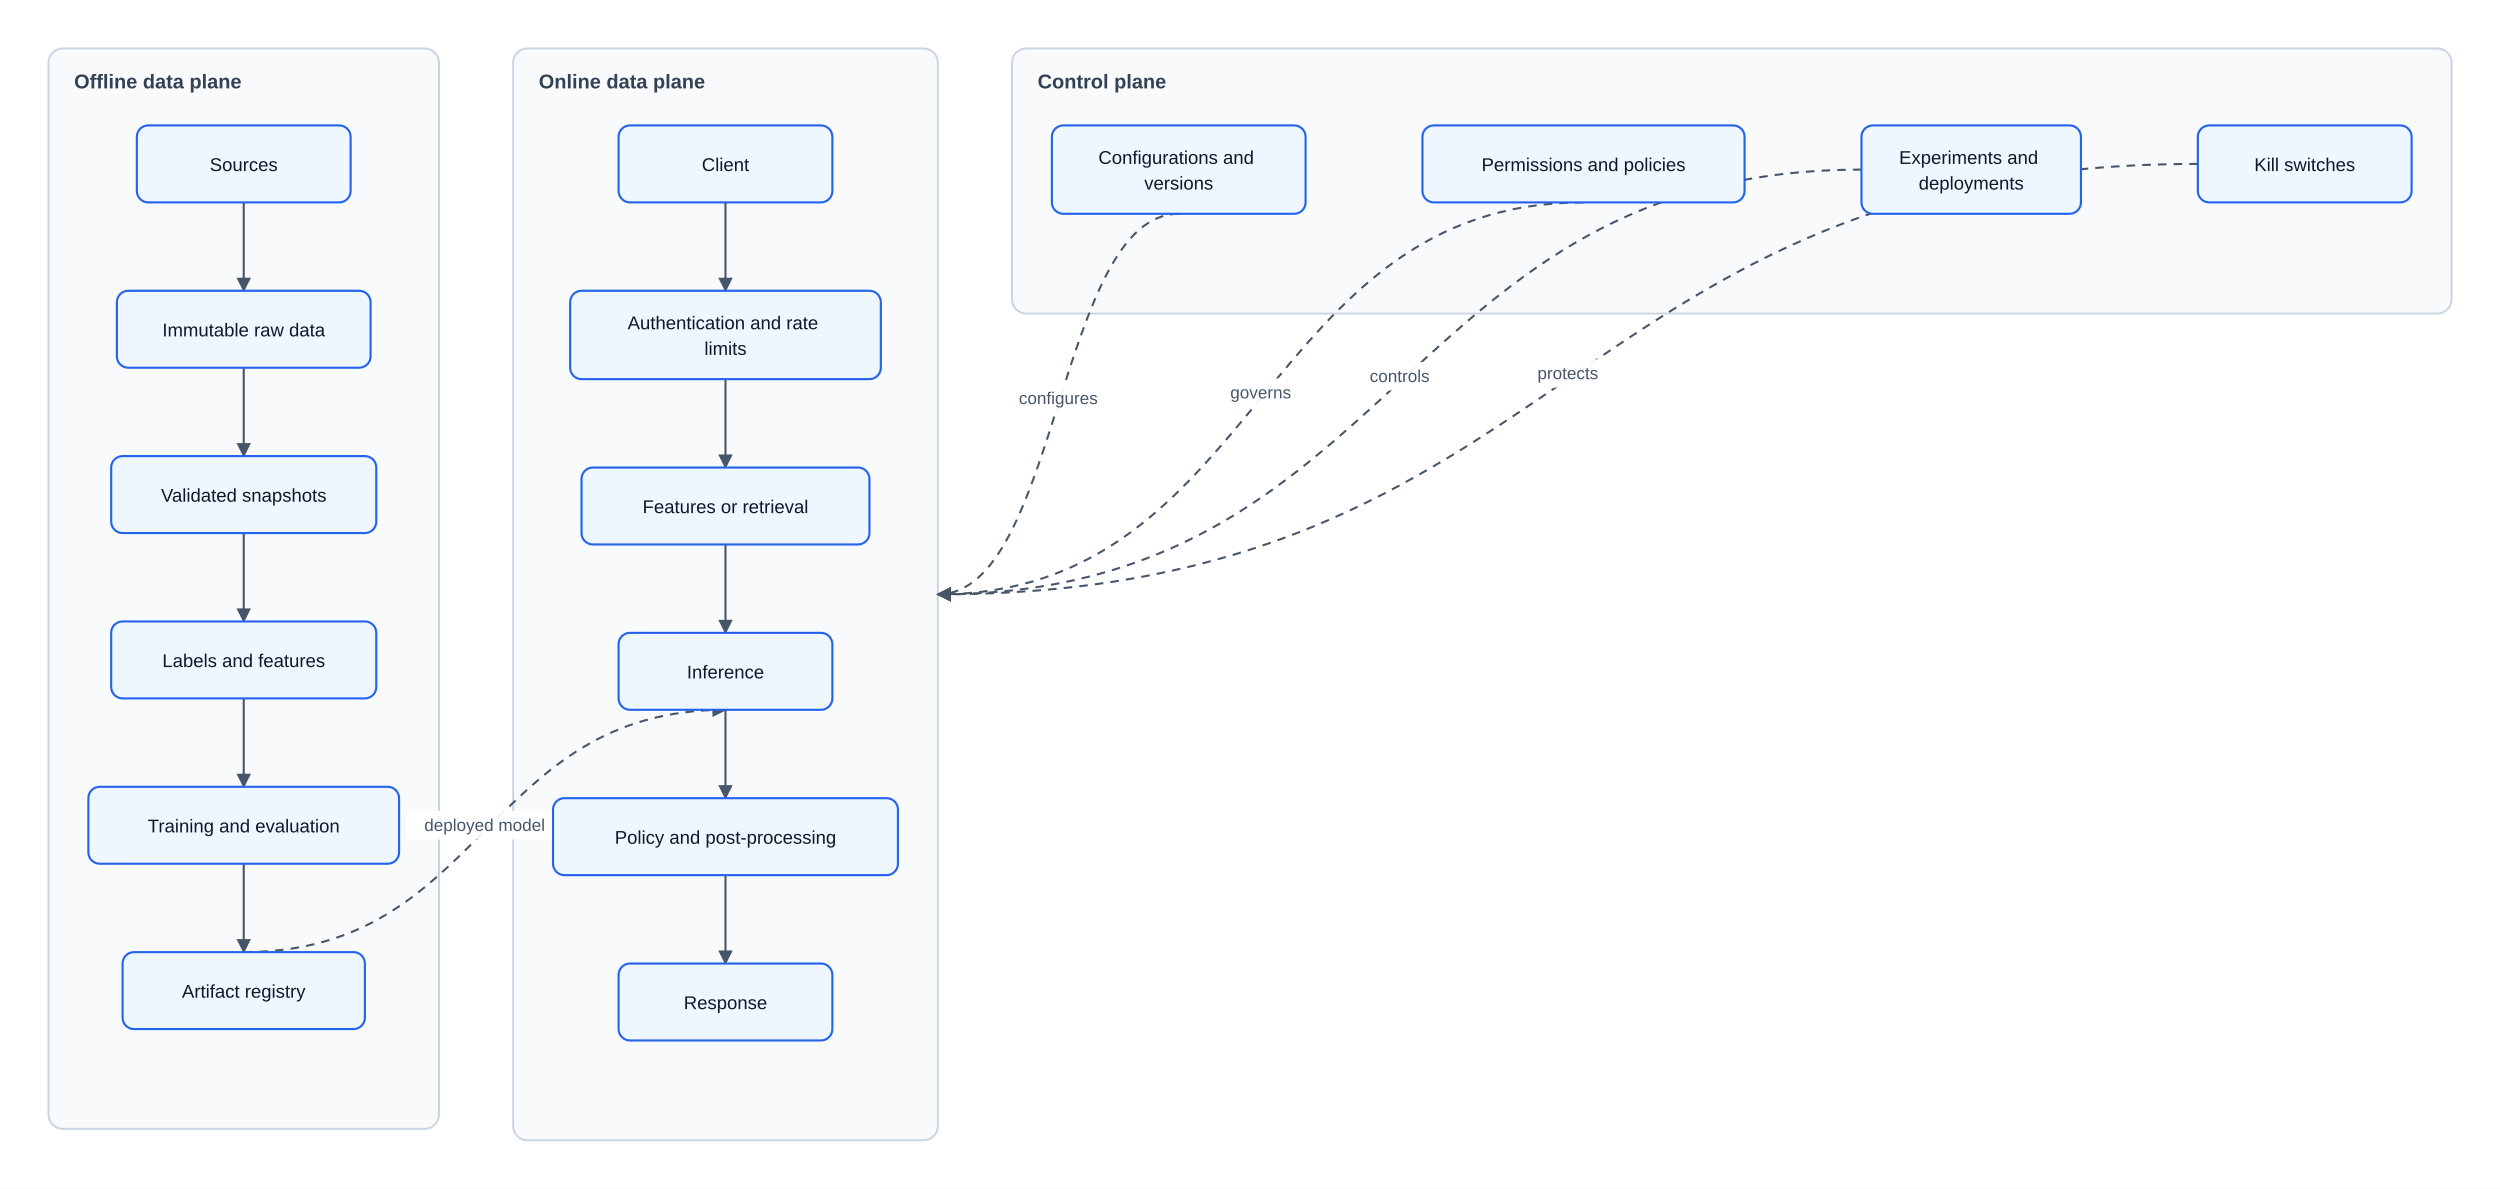
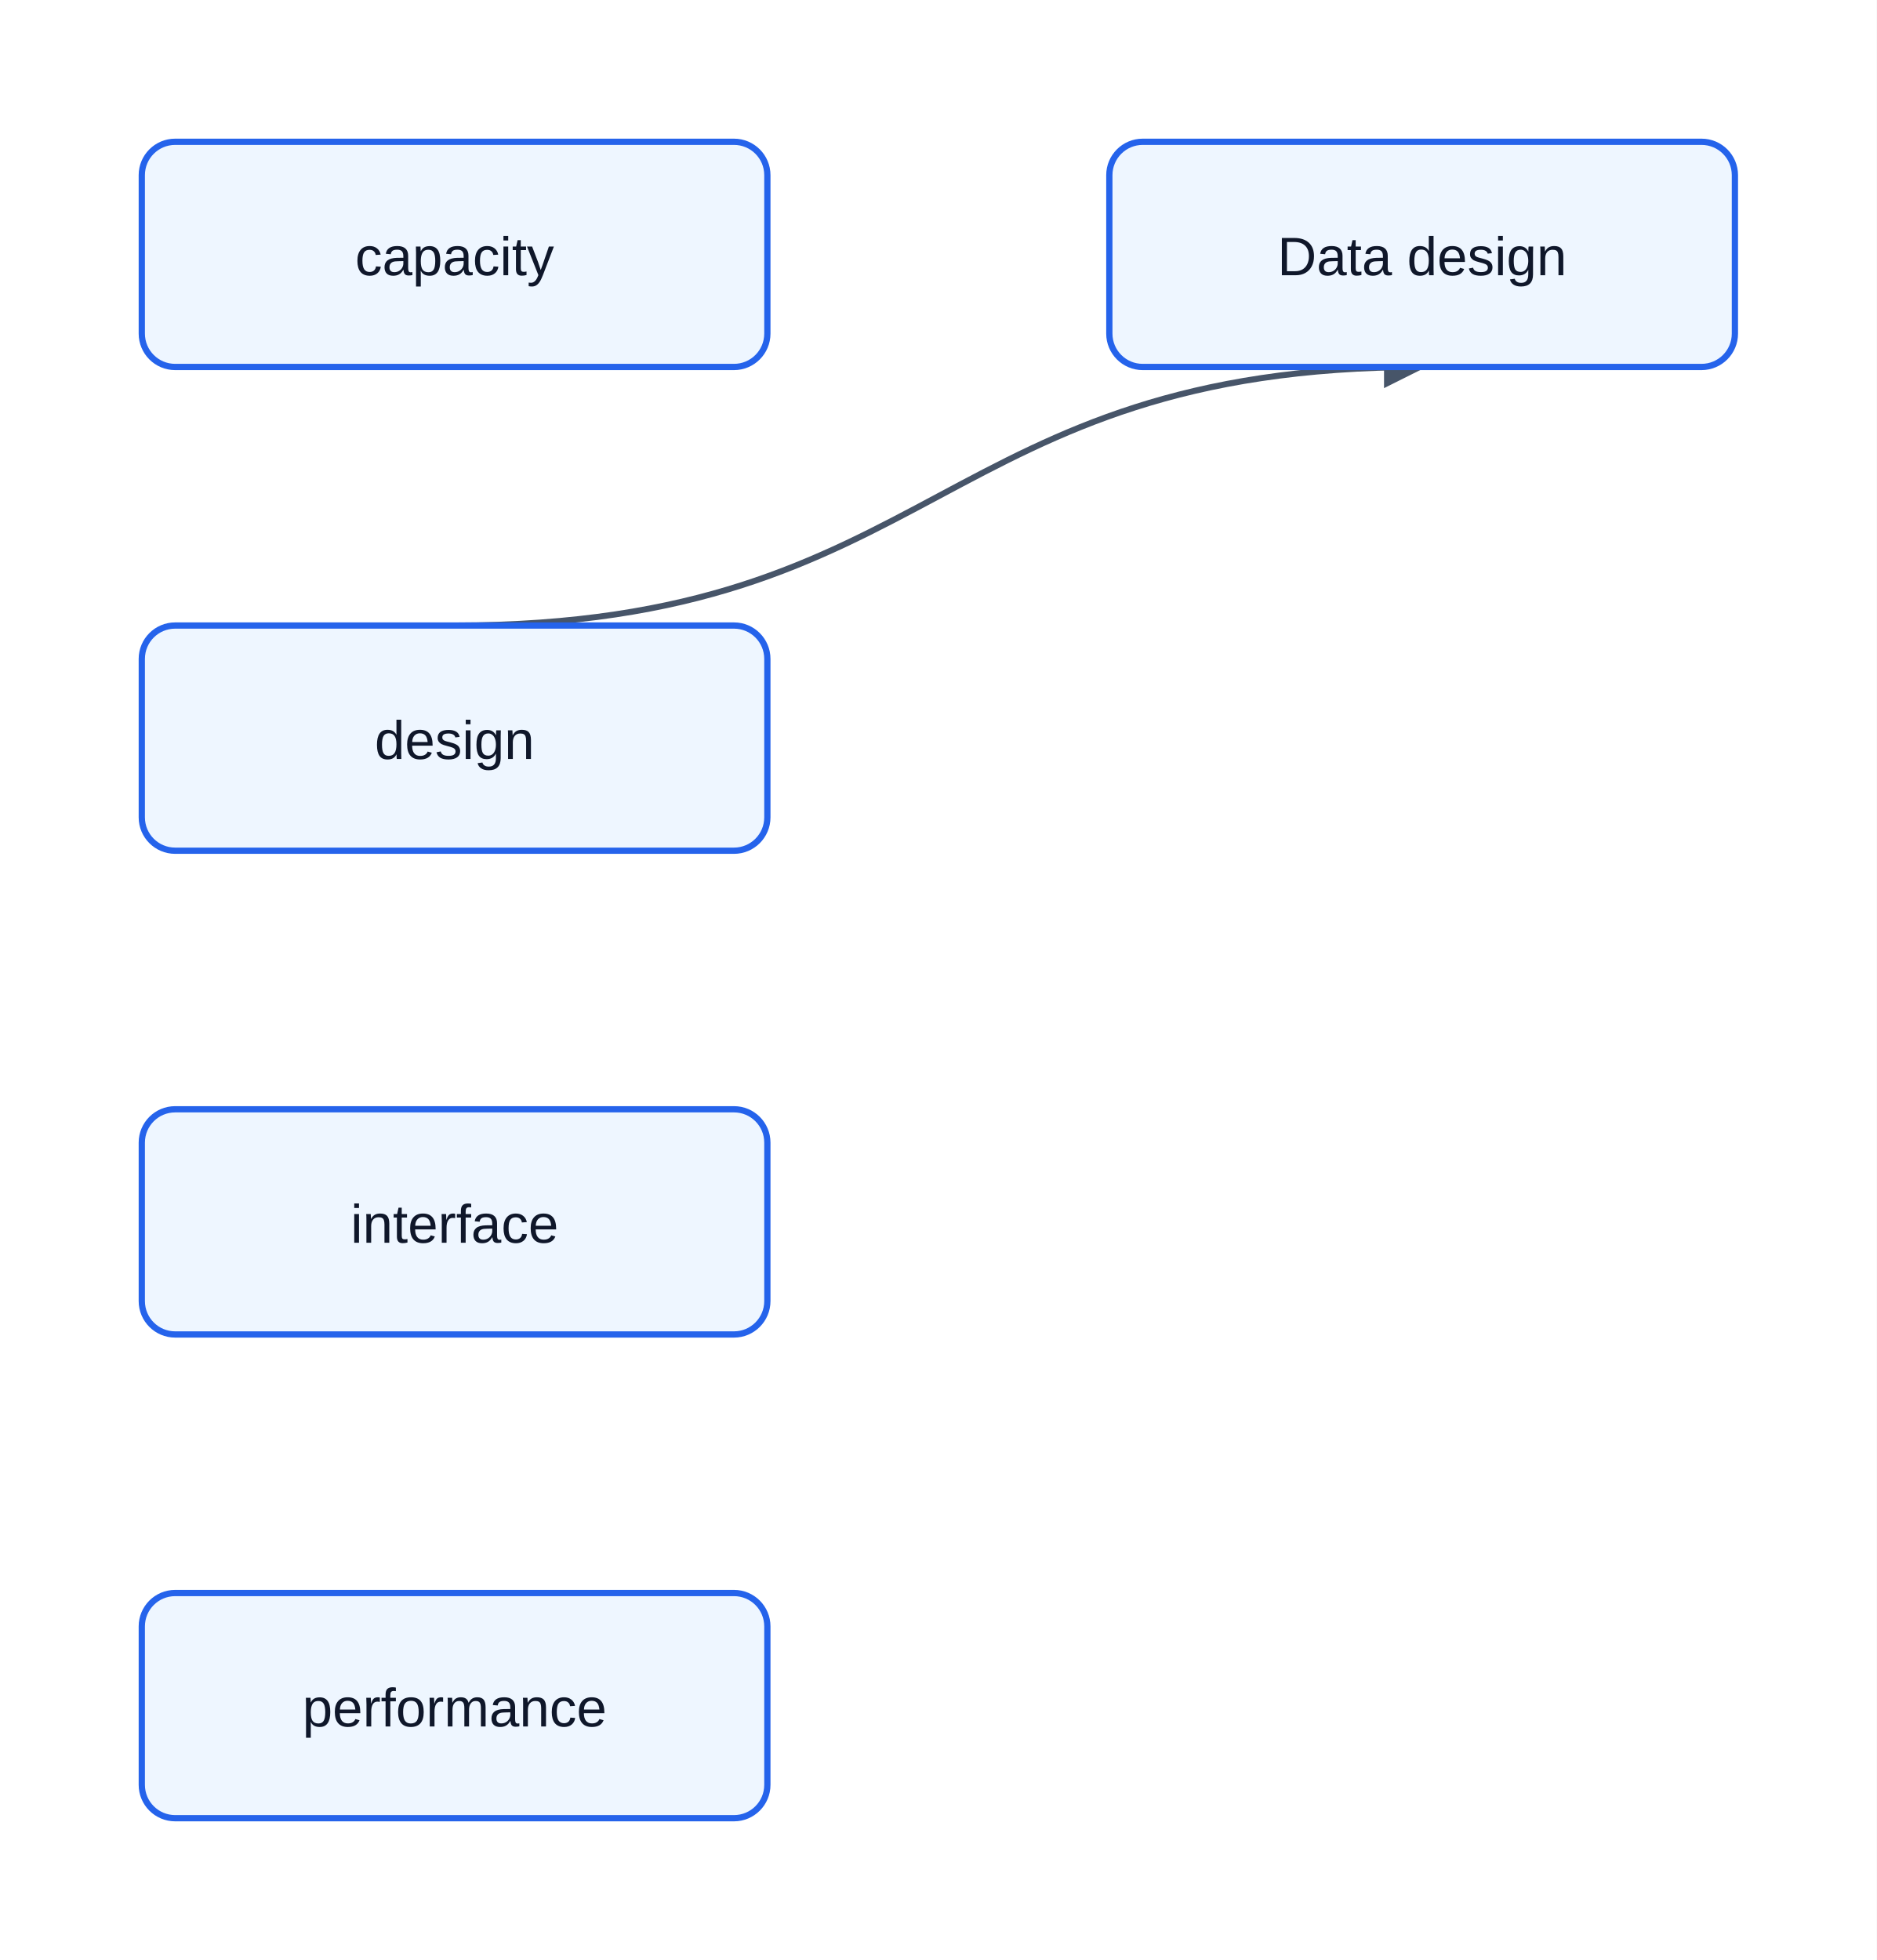
- <svg xmlns="http://www.w3.org/2000/svg" width="1754" height="834" viewBox="0 0 1754 834" role="img" aria-labelledby="title desc">
+ <svg xmlns="http://www.w3.org/2000/svg" width="450" height="470" viewBox="0 0 450 470" role="img" aria-labelledby="title desc">
  <defs>
    <marker id="arrow" viewBox="0 0 10 10" refX="9" refY="5" markerWidth="7" markerHeight="7" orient="auto-start-reverse">
      <path d="M 0 0 L 10 5 L 0 10 z" fill="#475569" />
    </marker>
  </defs>
  <style>
.canvas{fill:#ffffff}.group{fill:#f8fafc;stroke:#cbd5e1;stroke-width:1.4}.group-title{font:600 14px Arial,sans-serif;fill:#334155}.node{fill:#eef6ff;stroke:#2563eb;stroke-width:1.5}.diamond{fill:#fff7ed;stroke:#ea580c;stroke-width:1.5}.node-text{font:13px Arial,sans-serif;fill:#0f172a}.edge{fill:none;stroke:#475569;stroke-width:1.45}.edge-label{font:12px Arial,sans-serif;fill:#475569}.label-bg{fill:#ffffff;opacity:.92}
</style>
-   <rect class="canvas" x="0" y="0" width="1754" height="834" />
-   <rect class="group" x="34.0" y="34.0" width="274.0" height="758.0" rx="10" />
-   <text class="group-title" x="52.0" y="62.0">Offline data plane</text>
-   <rect class="group" x="360.0" y="34.0" width="298.0" height="766.0" rx="10" />
-   <text class="group-title" x="378.0" y="62.0">Online data plane</text>
-   <rect class="group" x="710.0" y="34.0" width="1010.0" height="186.0" rx="10" />
-   <text class="group-title" x="728.0" y="62.0">Control plane</text>
-   <path class="edge" d="M 171.0 142.0 L 171.0 204.0" marker-end="url(#arrow)" />
-   <path class="edge" d="M 171.0 258.0 L 171.0 320.0" marker-end="url(#arrow)" />
-   <path class="edge" d="M 171.0 374.0 L 171.0 436.0" marker-end="url(#arrow)" />
-   <path class="edge" d="M 171.0 490.0 L 171.0 552.0" marker-end="url(#arrow)" />
-   <path class="edge" d="M 171.0 606.0 L 171.0 668.0" marker-end="url(#arrow)" />
-   <path class="edge" d="M 509.0 142.0 L 509.0 204.0" marker-end="url(#arrow)" />
-   <path class="edge" d="M 509.0 266.0 L 509.0 328.0" marker-end="url(#arrow)" />
-   <path class="edge" d="M 509.0 382.0 L 509.0 444.0" marker-end="url(#arrow)" />
-   <path class="edge" d="M 509.0 498.0 L 509.0 560.0" marker-end="url(#arrow)" />
-   <path class="edge" d="M 509.0 614.0 L 509.0 676.0" marker-end="url(#arrow)" />
-   <path class="edge" d="M 171.0 668.0 C 340.0 668.0, 340.0 498.0, 509.0 498.0" marker-end="url(#arrow)" stroke-dasharray="6 5" />
-   <rect class="label-bg" x="285.0" y="569.0" width="110.0" height="20" rx="4" />
-   <text class="edge-label" x="340.0" y="583.0" text-anchor="middle">deployed model</text>
-   <path class="edge" d="M 827.0 150.0 C 742.5 150.0, 742.5 417.0, 658.0 417.0" marker-end="url(#arrow)" stroke-dasharray="6 5" />
-   <rect class="label-bg" x="701.5" y="269.5" width="82.0" height="20" rx="4" />
-   <text class="edge-label" x="742.5" y="283.5" text-anchor="middle">configures</text>
-   <path class="edge" d="M 1111.0 142.0 C 884.5 142.0, 884.5 417.0, 658.0 417.0" marker-end="url(#arrow)" stroke-dasharray="6 5" />
-   <rect class="label-bg" x="854.0" y="265.5" width="61.0" height="20" rx="4" />
-   <text class="edge-label" x="884.5" y="279.5" text-anchor="middle">governs</text>
-   <path class="edge" d="M 1306.0 119.0 C 982.0 119.0, 982.0 417.0, 658.0 417.0" marker-end="url(#arrow)" stroke-dasharray="6 5" />
-   <rect class="label-bg" x="948.0" y="254.0" width="68.0" height="20" rx="4" />
-   <text class="edge-label" x="982.0" y="268.0" text-anchor="middle">controls</text>
-   <path class="edge" d="M 1542.0 115.0 C 1100.0 115.0, 1100.0 417.0, 658.0 417.0" marker-end="url(#arrow)" stroke-dasharray="6 5" />
-   <rect class="label-bg" x="1066.0" y="252.0" width="68.0" height="20" rx="4" />
-   <text class="edge-label" x="1100.0" y="266.0" text-anchor="middle">protects</text>
-   <rect class="node" x="96.0" y="88.0" width="150" height="54" rx="8" />
-   <text class="node-text" x="171.0" y="120.0" text-anchor="middle">
-     <tspan x="171.0" dy="0">Sources</tspan>
+   <rect class="canvas" x="0" y="0" width="450" height="470" />
+   <path class="edge" d="M 109.0 150.0 C 225.0 150.0, 225.0 88.0, 341.0 88.0" marker-end="url(#arrow)" />
+   <rect class="node" x="34.0" y="34.0" width="150" height="54" rx="8" />
+   <text class="node-text" x="109.0" y="66.0" text-anchor="middle">
+     <tspan x="109.0" dy="0">capacity</tspan>
  </text>
-   <rect class="node" x="82.0" y="204.0" width="178" height="54" rx="8" />
-   <text class="node-text" x="171.0" y="236.0" text-anchor="middle">
-     <tspan x="171.0" dy="0">Immutable raw data</tspan>
+   <rect class="node" x="34.0" y="150.0" width="150" height="54" rx="8" />
+   <text class="node-text" x="109.0" y="182.0" text-anchor="middle">
+     <tspan x="109.0" dy="0">design</tspan>
  </text>
-   <rect class="node" x="78.0" y="320.0" width="186" height="54" rx="8" />
-   <text class="node-text" x="171.0" y="352.0" text-anchor="middle">
-     <tspan x="171.0" dy="0">Validated snapshots</tspan>
+   <rect class="node" x="266.0" y="34.0" width="150" height="54" rx="8" />
+   <text class="node-text" x="341.0" y="66.0" text-anchor="middle">
+     <tspan x="341.0" dy="0">Data design</tspan>
  </text>
-   <rect class="node" x="78.0" y="436.0" width="186" height="54" rx="8" />
-   <text class="node-text" x="171.0" y="468.0" text-anchor="middle">
-     <tspan x="171.0" dy="0">Labels and features</tspan>
+   <rect class="node" x="34.0" y="266.0" width="150" height="54" rx="8" />
+   <text class="node-text" x="109.0" y="298.0" text-anchor="middle">
+     <tspan x="109.0" dy="0">interface</tspan>
  </text>
-   <rect class="node" x="62.0" y="552.0" width="218" height="54" rx="8" />
-   <text class="node-text" x="171.0" y="584.0" text-anchor="middle">
-     <tspan x="171.0" dy="0">Training and evaluation</tspan>
-   </text>
-   <rect class="node" x="86.0" y="668.0" width="170" height="54" rx="8" />
-   <text class="node-text" x="171.0" y="700.0" text-anchor="middle">
-     <tspan x="171.0" dy="0">Artifact registry</tspan>
-   </text>
-   <rect class="node" x="434.0" y="88.0" width="150" height="54" rx="8" />
-   <text class="node-text" x="509.0" y="120.0" text-anchor="middle">
-     <tspan x="509.0" dy="0">Client</tspan>
-   </text>
-   <rect class="node" x="400.0" y="204.0" width="218" height="62" rx="8" />
-   <text class="node-text" x="509.0" y="240.0" text-anchor="middle">
-     <tspan x="509.0" dy="-9">Authentication and rate</tspan>
-     <tspan x="509.0" dy="18">limits</tspan>
-   </text>
-   <rect class="node" x="408.0" y="328.0" width="202" height="54" rx="8" />
-   <text class="node-text" x="509.0" y="360.0" text-anchor="middle">
-     <tspan x="509.0" dy="0">Features or retrieval</tspan>
-   </text>
-   <rect class="node" x="434.0" y="444.0" width="150" height="54" rx="8" />
-   <text class="node-text" x="509.0" y="476.0" text-anchor="middle">
-     <tspan x="509.0" dy="0">Inference</tspan>
-   </text>
-   <rect class="node" x="388.0" y="560.0" width="242" height="54" rx="8" />
-   <text class="node-text" x="509.0" y="592.0" text-anchor="middle">
-     <tspan x="509.0" dy="0">Policy and post-processing</tspan>
-   </text>
-   <rect class="node" x="434.0" y="676.0" width="150" height="54" rx="8" />
-   <text class="node-text" x="509.0" y="708.0" text-anchor="middle">
-     <tspan x="509.0" dy="0">Response</tspan>
-   </text>
-   <rect class="node" x="738.0" y="88.0" width="178" height="62" rx="8" />
-   <text class="node-text" x="827.0" y="124.0" text-anchor="middle">
-     <tspan x="827.0" dy="-9">Configurations and</tspan>
-     <tspan x="827.0" dy="18">versions</tspan>
-   </text>
-   <rect class="node" x="998.0" y="88.0" width="226" height="54" rx="8" />
-   <text class="node-text" x="1111.0" y="120.0" text-anchor="middle">
-     <tspan x="1111.0" dy="0">Permissions and policies</tspan>
-   </text>
-   <rect class="node" x="1306.0" y="88.0" width="154" height="62" rx="8" />
-   <text class="node-text" x="1383.0" y="124.0" text-anchor="middle">
-     <tspan x="1383.0" dy="-9">Experiments and</tspan>
-     <tspan x="1383.0" dy="18">deployments</tspan>
-   </text>
-   <rect class="node" x="1542.0" y="88.0" width="150" height="54" rx="8" />
-   <text class="node-text" x="1617.0" y="120.0" text-anchor="middle">
-     <tspan x="1617.0" dy="0">Kill switches</tspan>
+   <rect class="node" x="34.0" y="382.0" width="150" height="54" rx="8" />
+   <text class="node-text" x="109.0" y="414.0" text-anchor="middle">
+     <tspan x="109.0" dy="0">performance</tspan>
  </text>
</svg>
